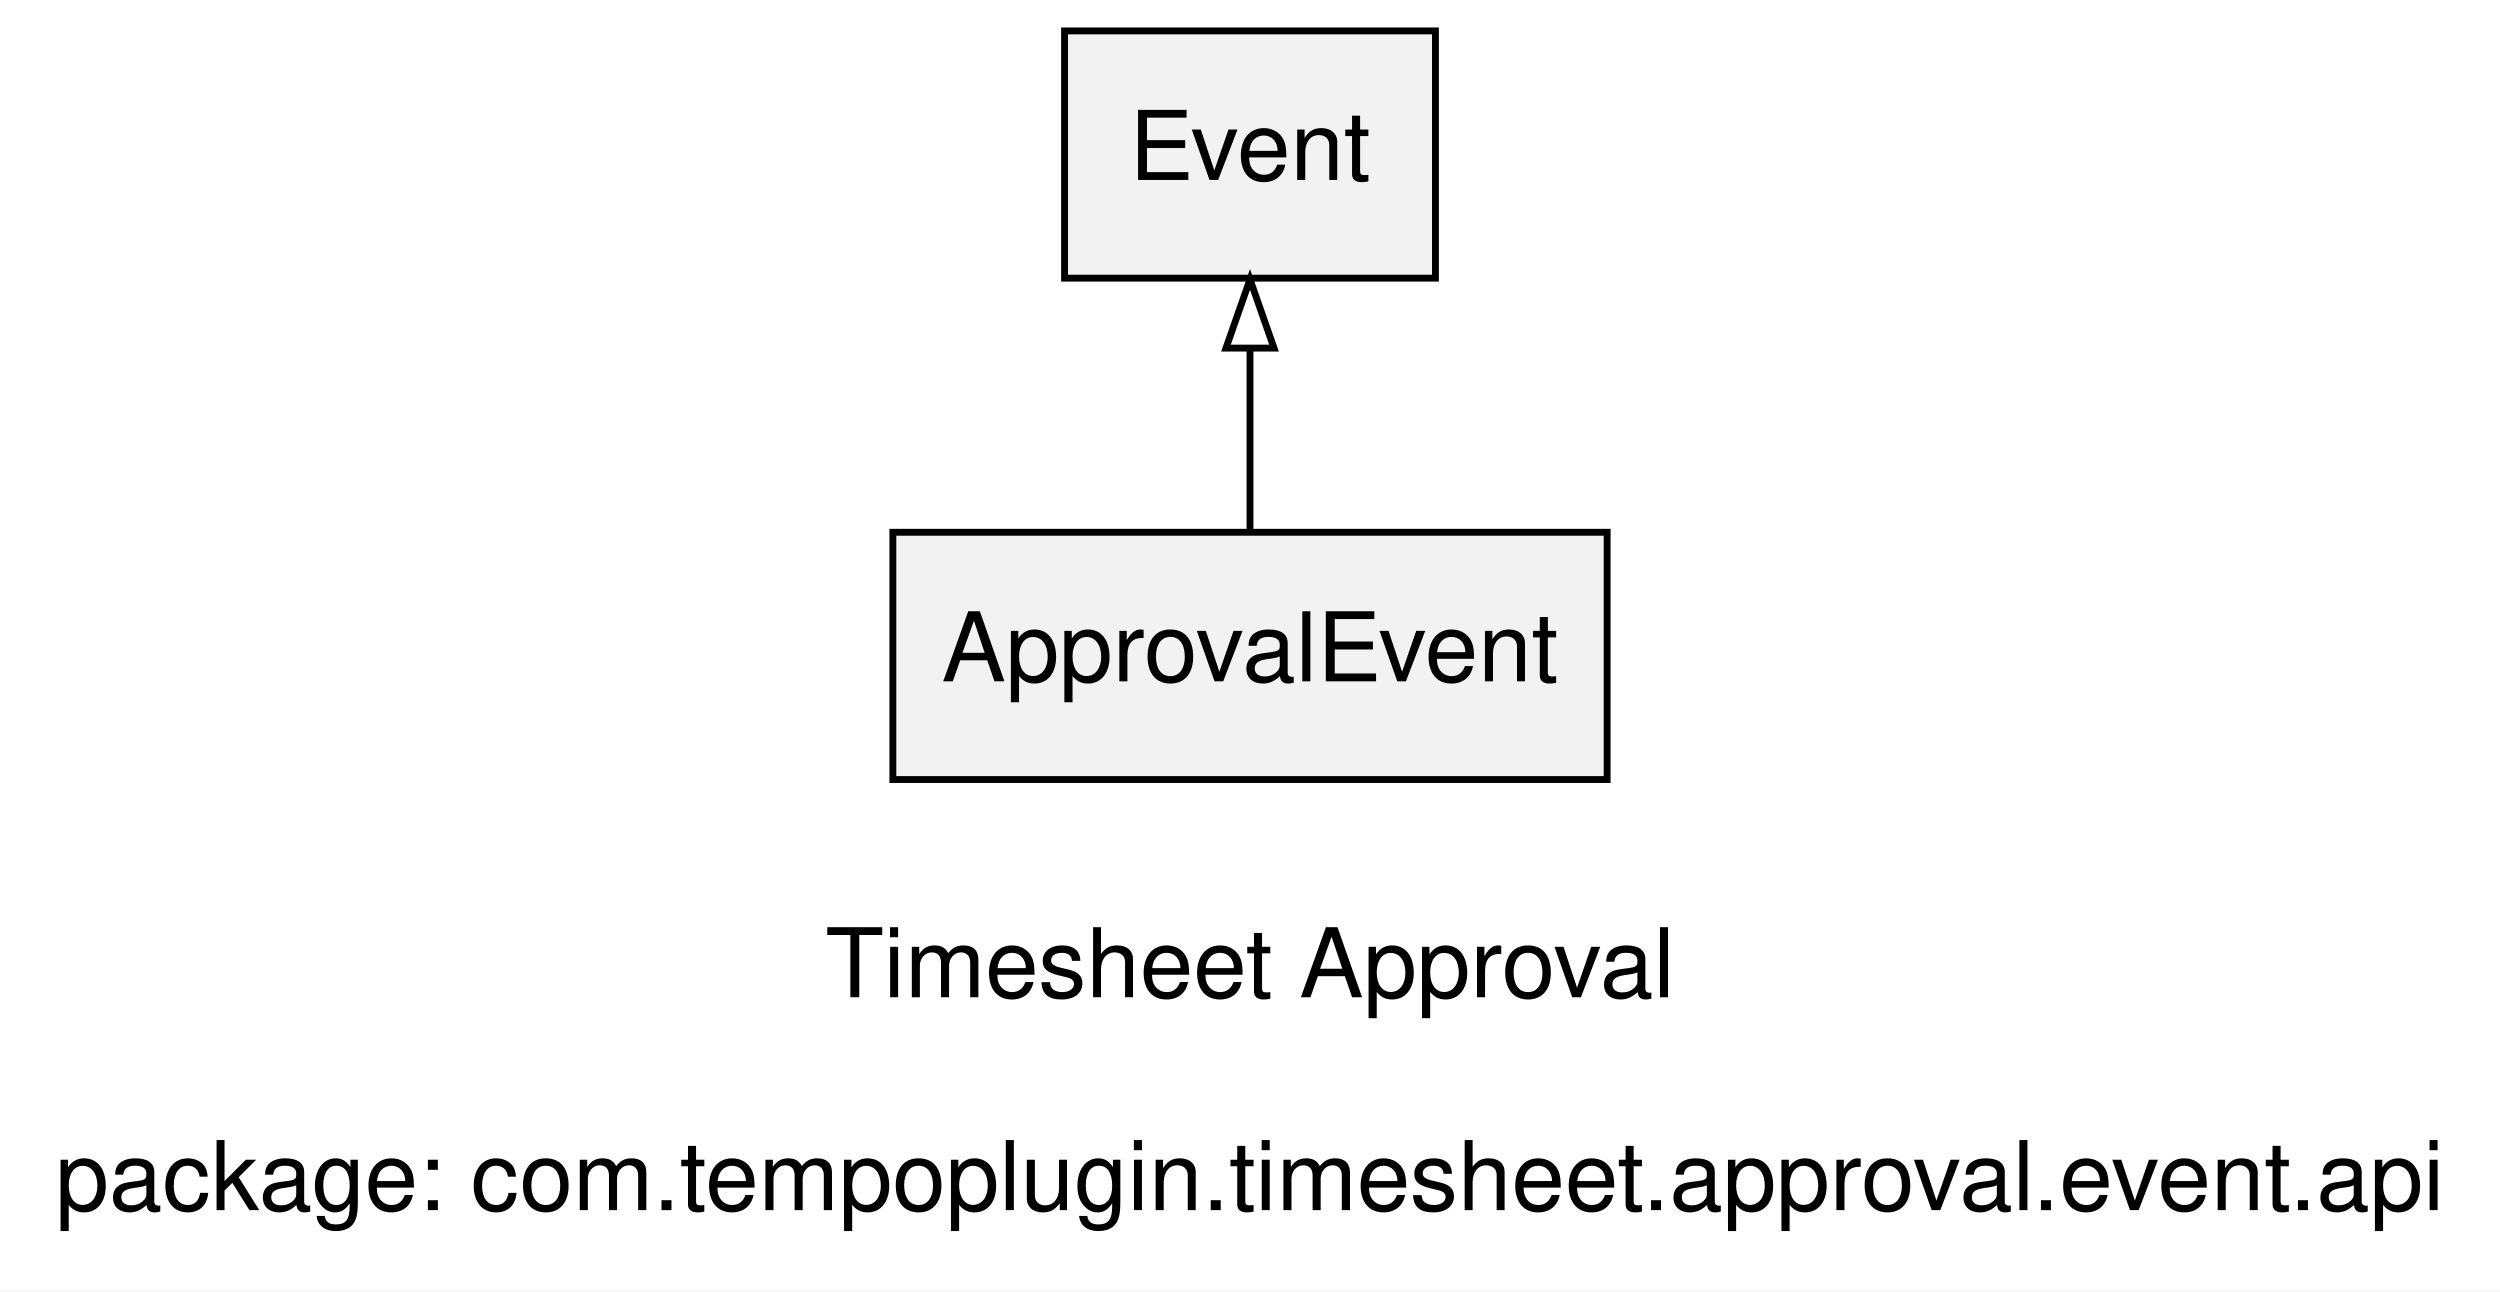
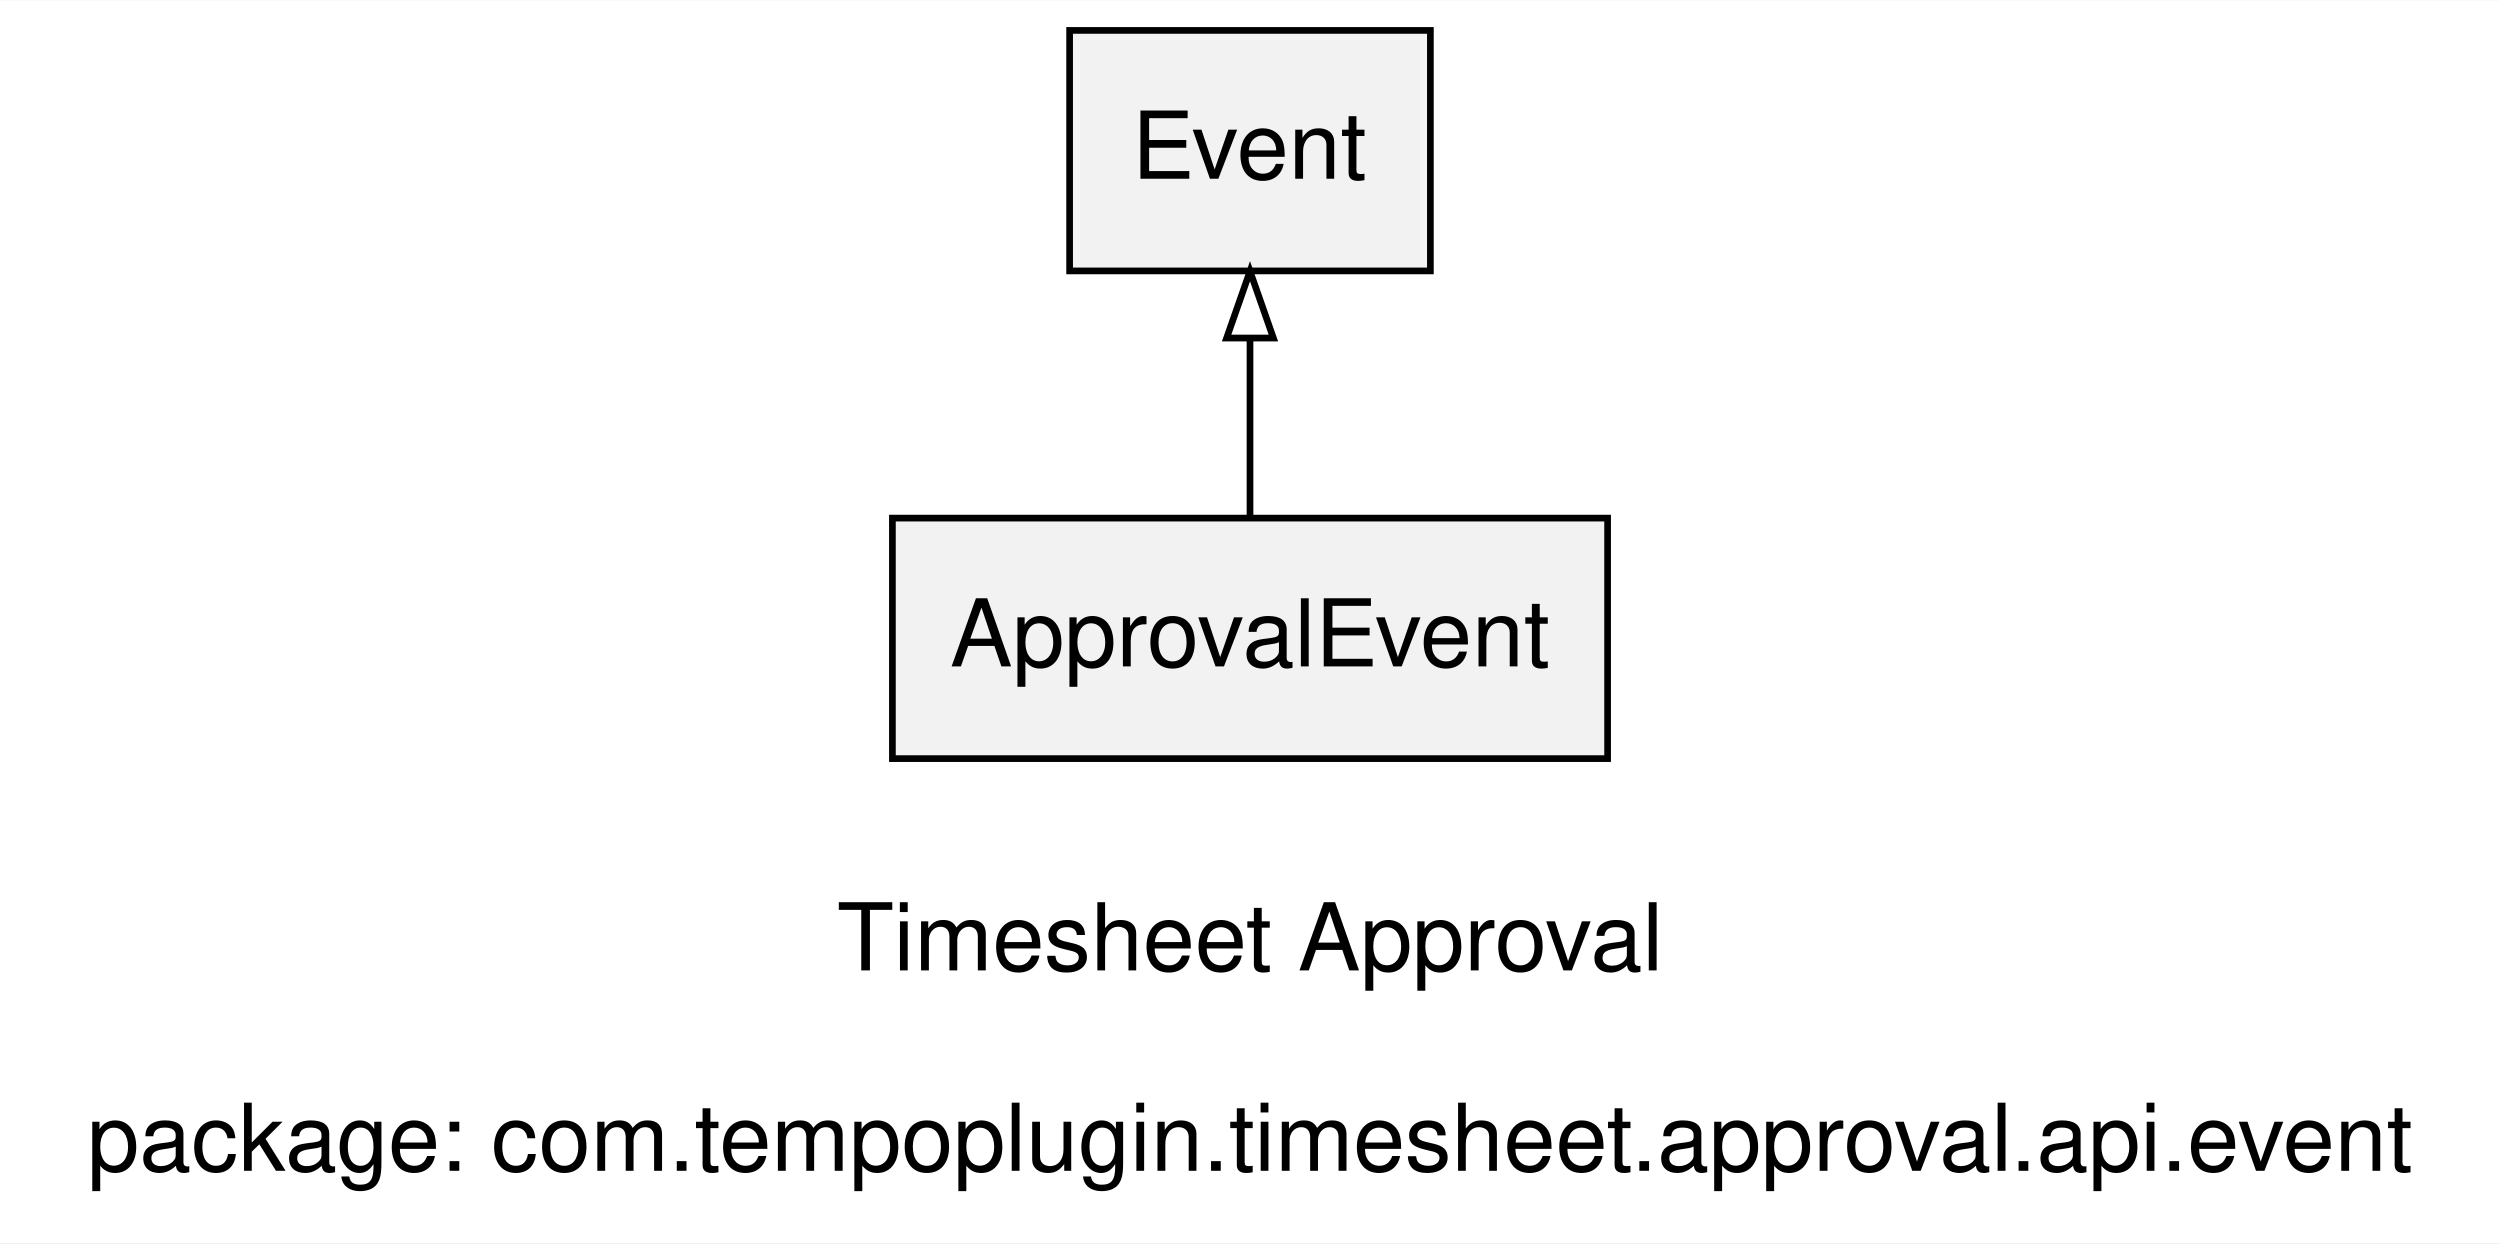
- <svg xmlns="http://www.w3.org/2000/svg" width="364pt" height="188pt" viewBox="0.00 0.00 364.00 188.00">
-   <g id="graph0" class="graph" transform="scale(1 1) rotate(0) translate(4 184)">
-     <polygon fill="white" stroke="none" points="-4,4 -4,-184 360,-184 360,4 -4,4" />
-     <text text-anchor="middle" x="178" y="-38.8" font-family="Helvetica,sans-Serif" font-size="14.00">Timesheet Approval</text>
-     <text text-anchor="middle" x="178" y="-7.8" font-family="Helvetica,sans-Serif" font-size="14.00">package: com.tempoplugin.timesheet.approval.event.api</text>
+ <svg xmlns="http://www.w3.org/2000/svg" width="374pt" height="186pt" viewBox="0.00 0.00 374.21 186.00">
+   <g id="graph0" class="graph" transform="scale(1 1) rotate(0) translate(4 182)">
+     <polygon fill="#ffffff" stroke="transparent" points="-4,4 -4,-182 370.212,-182 370.212,4 -4,4" />
+     <text text-anchor="middle" x="183.106" y="-36.8" font-family="Helvetica,sans-Serif" font-size="14.00" fill="#000000">Timesheet Approval</text>
+     <text text-anchor="middle" x="183.106" y="-6.8" font-family="Helvetica,sans-Serif" font-size="14.00" fill="#000000">package: com.tempoplugin.timesheet.approval.api.event</text>
    <g id="node1" class="node">
-       <polygon fill="#f2f2f2" stroke="black" points="151,-143.5 151,-179.5 205,-179.5 205,-143.5 151,-143.5" />
-       <text text-anchor="middle" x="178" y="-157.8" font-family="Helvetica,sans-Serif" font-size="14.00">Event</text>
+       <polygon fill="#f2f2f2" stroke="#000000" points="156.106,-141.5 156.106,-177.5 210.106,-177.5 210.106,-141.5 156.106,-141.5" />
+       <text text-anchor="middle" x="183.006" y="-155.3" font-family="Helvetica,sans-Serif" font-size="14.00" fill="#000000">Event</text>
    </g>
    <g id="node2" class="node">
-       <polygon fill="#f2f2f2" stroke="black" points="126,-70.5 126,-106.5 230,-106.5 230,-70.5 126,-70.5" />
-       <text text-anchor="middle" x="178" y="-84.8" font-family="Helvetica,sans-Serif" font-size="14.00">ApprovalEvent</text>
+       <polygon fill="#f2f2f2" stroke="#000000" points="129.579,-68.5 129.579,-104.5 236.633,-104.5 236.633,-68.5 129.579,-68.5" />
+       <text text-anchor="middle" x="183.106" y="-82.3" font-family="Helvetica,sans-Serif" font-size="14.00" fill="#000000">ApprovalEvent</text>
    </g>
    <g id="edge1" class="edge">
-       <path fill="none" stroke="black" d="M178,-133.253C178,-124.265 178,-114.529 178,-106.529" />
-       <polygon fill="none" stroke="black" points="174.5,-133.313 178,-143.313 181.5,-133.313 174.5,-133.313" />
+       <path fill="none" stroke="#000000" d="M183.106,-131.369C183.106,-122.377 183.106,-112.669 183.106,-104.59" />
+       <polygon fill="none" stroke="#000000" points="179.606,-131.455 183.106,-141.455 186.606,-131.455 179.606,-131.455" />
    </g>
  </g>
</svg>
